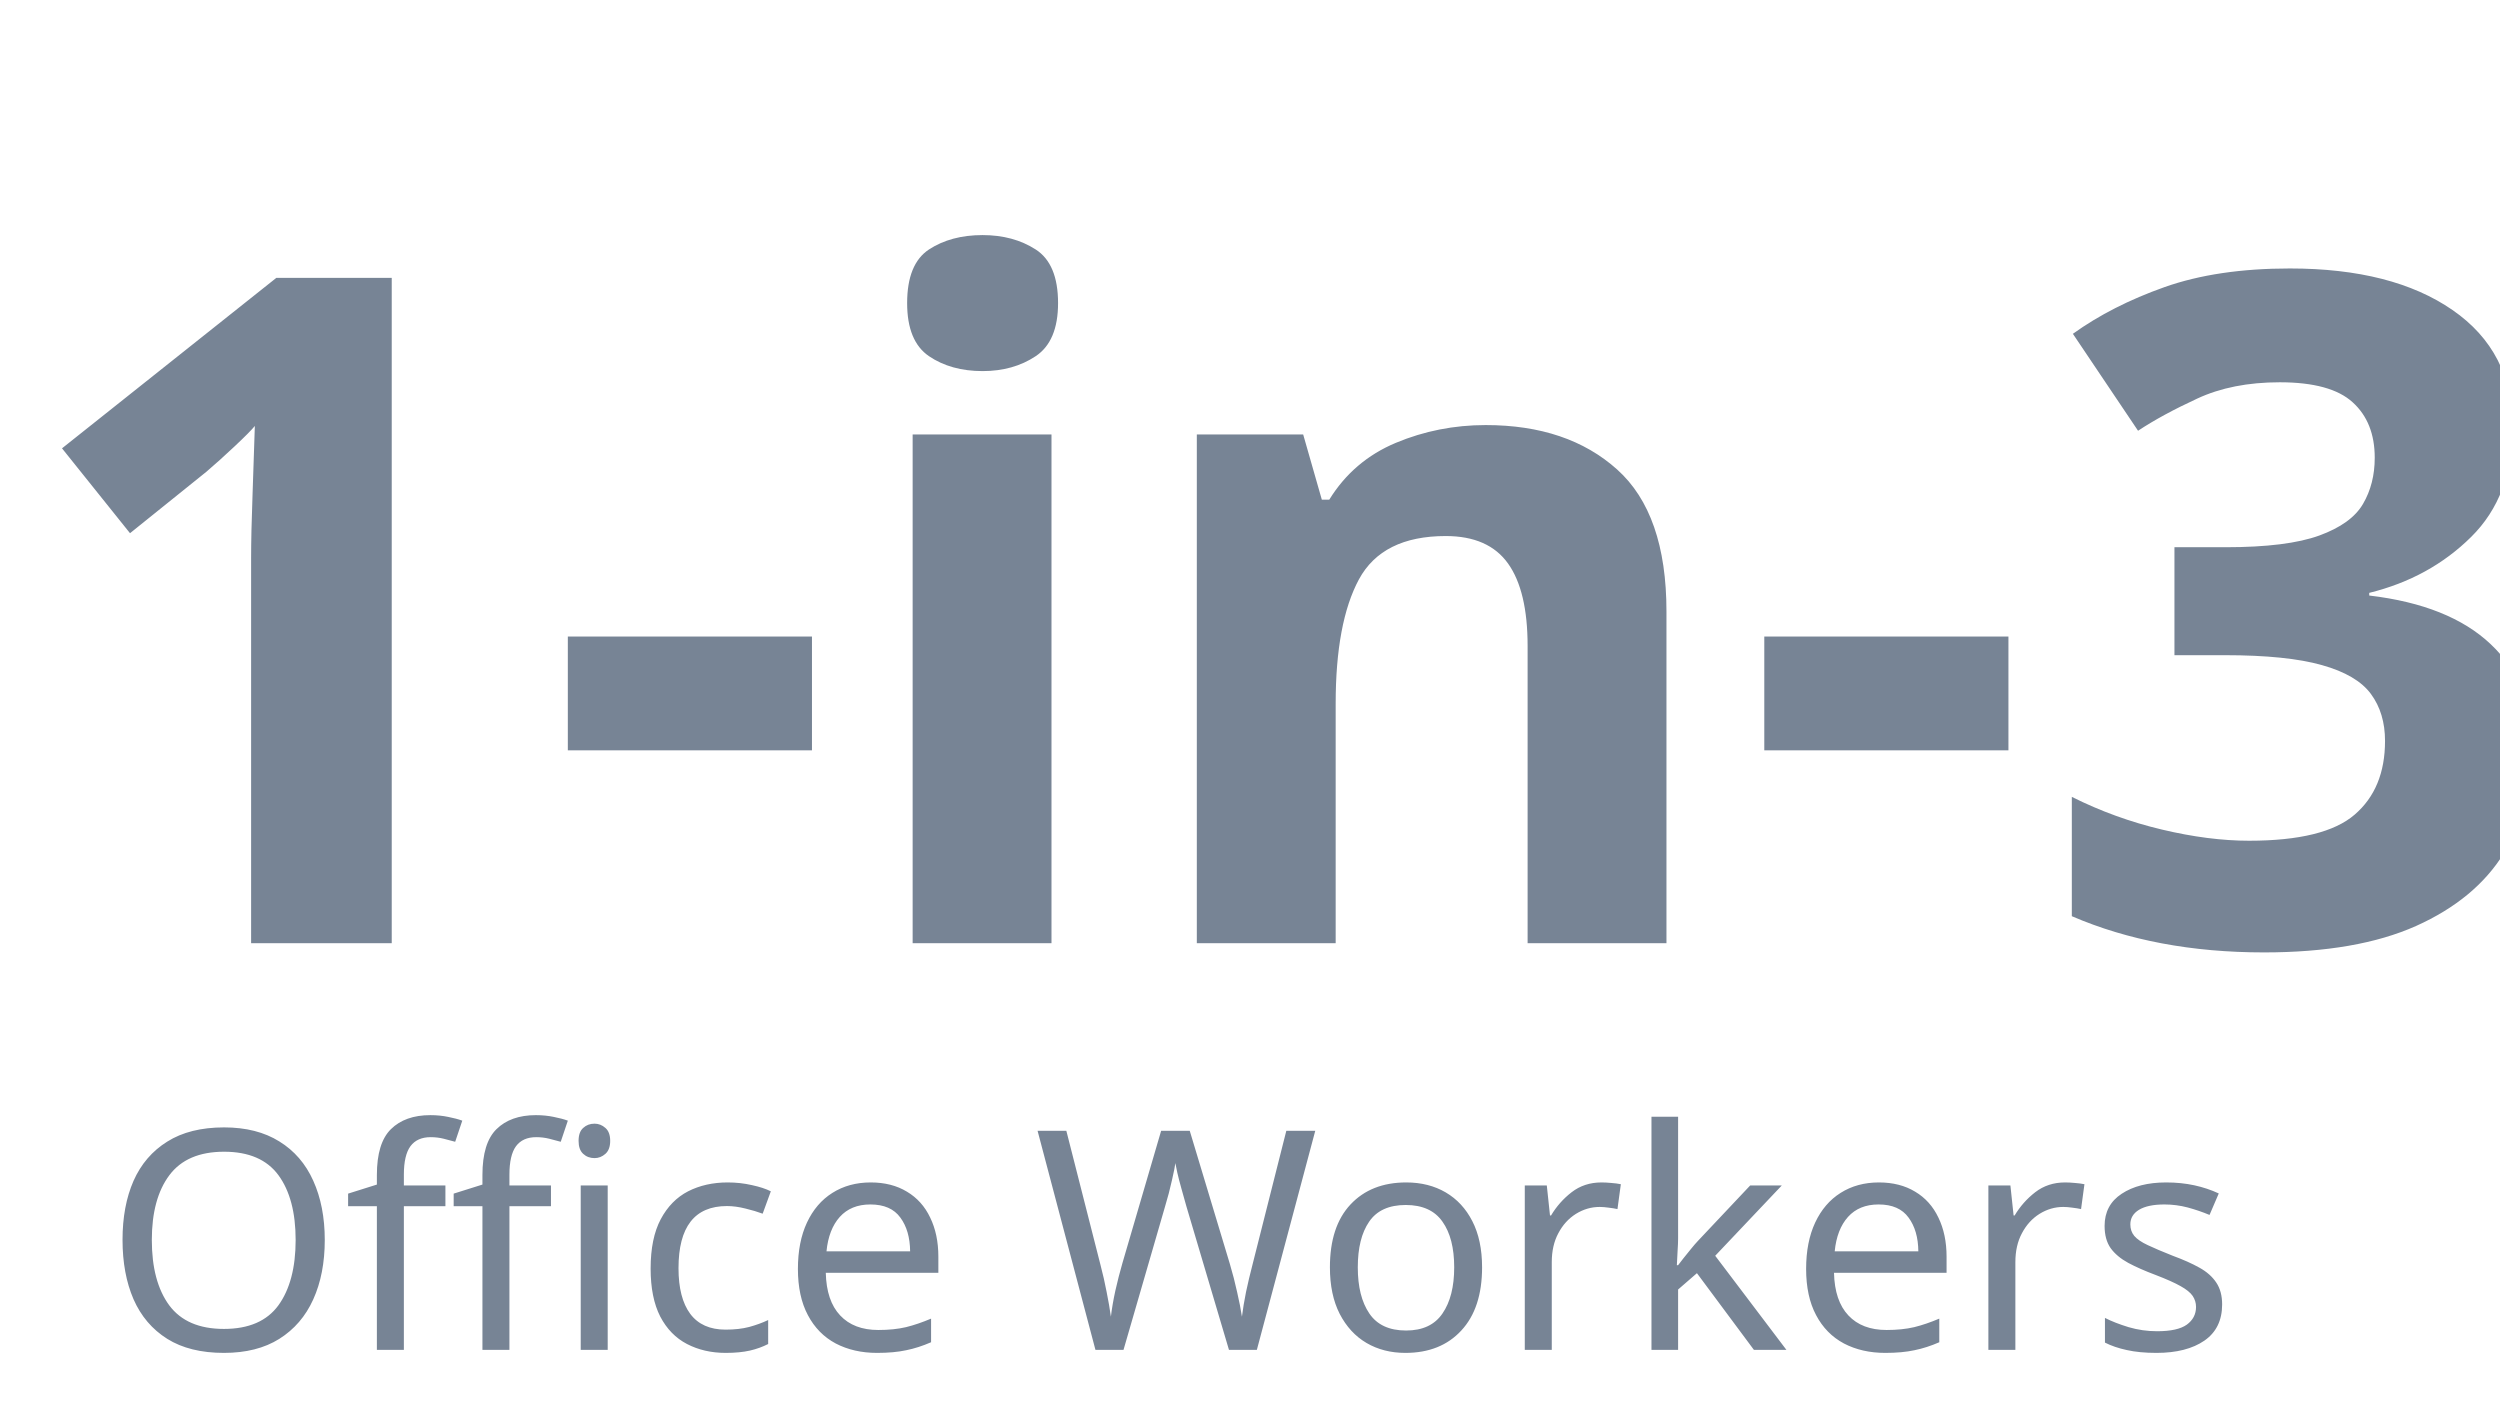
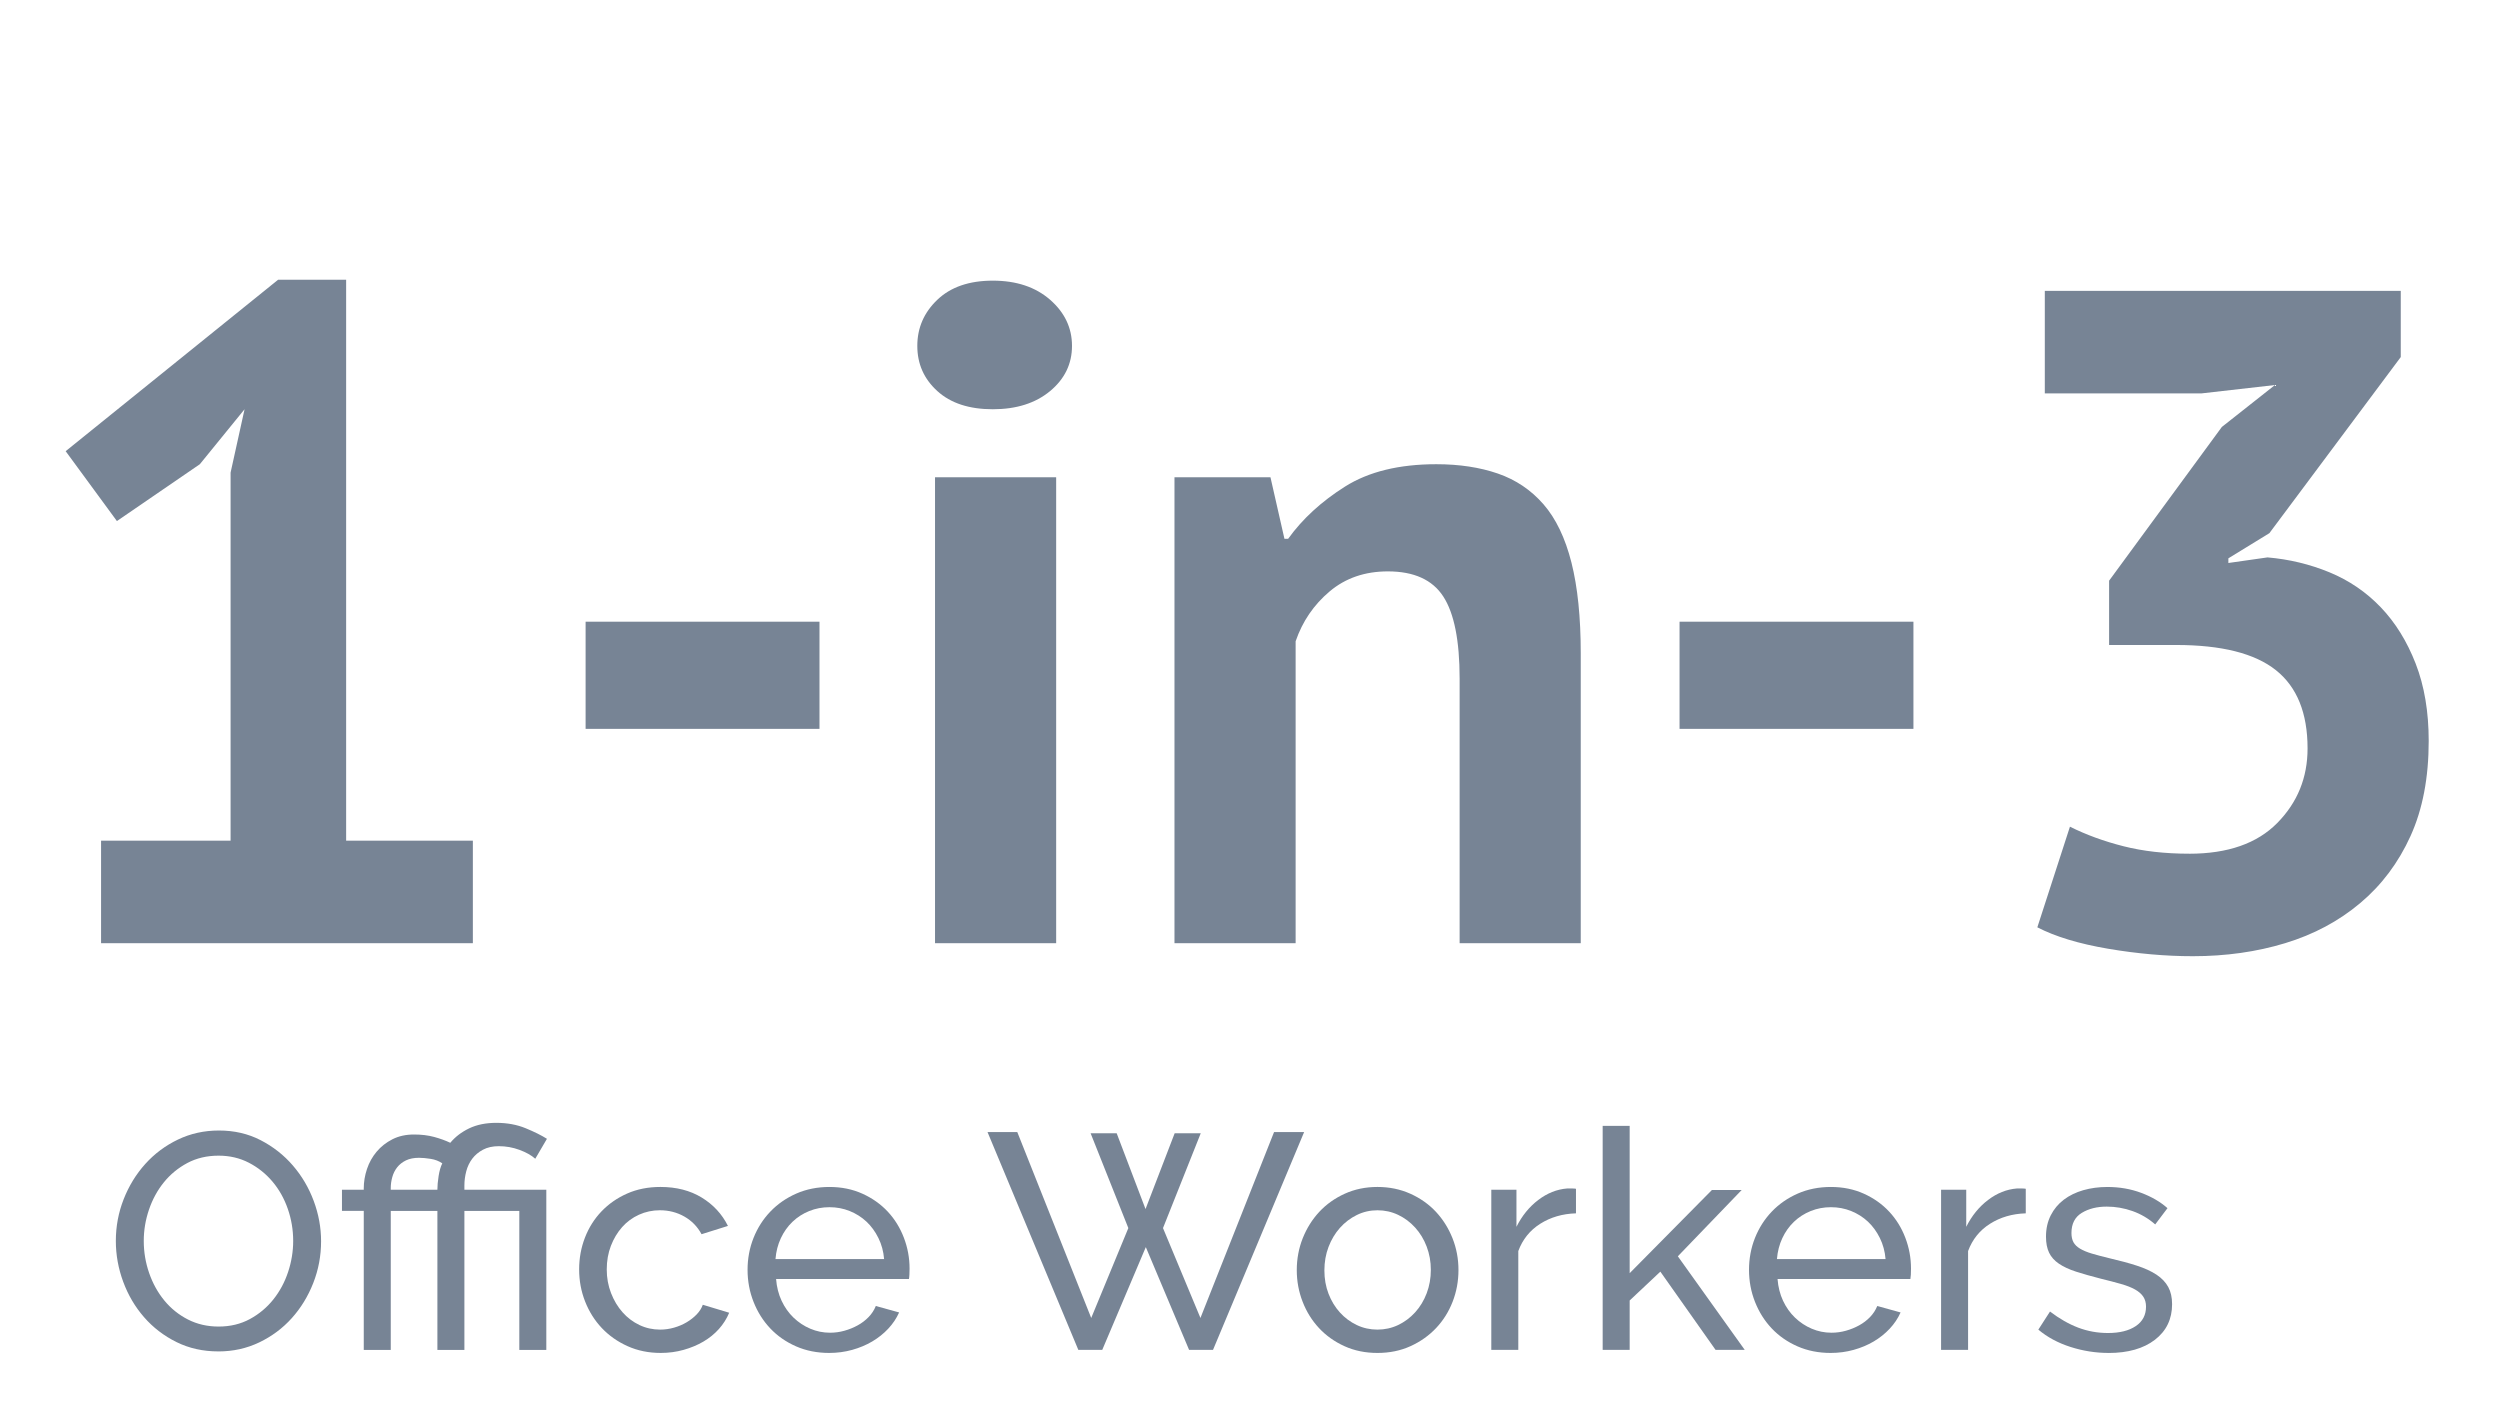
- <svg xmlns="http://www.w3.org/2000/svg" width="220" height="124.788" viewBox="0 0 220 124.788">
-   <g transform="translate(1.315 8.73)">
-     <text transform="translate(99.194 110.059)" fill="#778495" font-size="27" font-family="Raleway-Medium, Raleway" font-weight="500">
-       <tspan x="-91.368" y="0">Office Workers</tspan>
-     </text>
-     <text transform="translate(108.685 74.27)" fill="#778495" font-size="82" font-family="PTSans-Bold, PT Sans" font-weight="700">
-       <tspan x="-109.388" y="0">1-in-3</tspan>
-     </text>
+ <svg xmlns="http://www.w3.org/2000/svg" id="Layer_1" version="1.1" viewBox="0 0 220 124.788">
+   <defs>
+     <style>
+       .st0 {
+         isolation: isolate;
+       }
+ 
+       .st1 {
+         fill: #778495;
+       }
+     </style>
+   </defs>
+   <g class="st0">
+     <g class="st0">
+       <path class="st1" d="M19.212,118.924c-1.35,0-2.578-.274-3.685-.823-1.107-.549-2.057-1.278-2.849-2.188-.792-.908-1.404-1.947-1.836-3.118-.432-1.17-.648-2.366-.648-3.591,0-1.278.229-2.502.688-3.672s1.093-2.205,1.903-3.105c.81-.899,1.769-1.615,2.875-2.146,1.107-.53,2.309-.796,3.604-.796,1.35,0,2.574.283,3.672.851,1.098.566,2.043,1.31,2.835,2.228s1.404,1.957,1.836,3.118c.432,1.161.648,2.345.648,3.551,0,1.278-.229,2.502-.688,3.672-.459,1.17-1.089,2.2-1.89,3.091-.801.892-1.755,1.603-2.862,2.134-1.107.531-2.308.796-3.604.796ZM12.651,109.204c0,.972.158,1.913.473,2.821.315.909.76,1.715,1.336,2.417s1.269,1.26,2.079,1.674,1.71.621,2.7.621c1.026,0,1.944-.221,2.754-.662.81-.44,1.499-1.017,2.065-1.728s.999-1.517,1.296-2.417c.297-.899.446-1.809.446-2.727,0-.972-.158-1.912-.473-2.821-.315-.909-.765-1.71-1.35-2.403-.585-.692-1.278-1.246-2.079-1.66s-1.688-.621-2.659-.621c-1.026,0-1.944.216-2.754.647-.81.433-1.499.999-2.066,1.701-.567.702-1.003,1.503-1.309,2.403-.307.9-.459,1.818-.459,2.754Z" />
+       <path class="st1" d="M32.01,106.558h-1.917v-1.862h1.917v-.108c0-.576.095-1.147.284-1.714.189-.567.473-1.076.851-1.526.378-.449.841-.813,1.39-1.093.549-.279,1.184-.419,1.904-.419.648,0,1.237.072,1.769.216.531.145,1.003.315,1.417.514.432-.522.985-.945,1.66-1.27.675-.324,1.472-.486,2.39-.486.954,0,1.813.158,2.579.473.765.315,1.391.626,1.876.932l-1.026,1.755c-.342-.306-.806-.566-1.391-.782-.585-.217-1.193-.324-1.822-.324-.54,0-1.004.104-1.391.311-.387.207-.702.473-.945.796-.243.324-.418.693-.526,1.107s-.162.828-.162,1.242v.378h7.209v14.094h-2.376v-12.231h-4.833v12.231h-2.376v-12.231h-4.104v12.231h-2.376v-12.231ZM38.49,104.695c0-.342.036-.743.108-1.202.071-.459.18-.832.324-1.12-.288-.198-.625-.328-1.013-.392-.387-.062-.733-.095-1.039-.095-.45,0-.833.077-1.147.229-.315.153-.572.356-.77.607-.199.253-.342.54-.432.864-.09.324-.135.648-.135.973v.135h4.104Z" />
+       <path class="st1" d="M50.964,111.715c0-.989.171-1.926.513-2.808s.828-1.651,1.458-2.309c.63-.657,1.381-1.179,2.254-1.566.873-.387,1.85-.58,2.93-.58,1.404,0,2.614.311,3.631.932s1.787,1.453,2.309,2.497l-2.322.729c-.36-.666-.864-1.184-1.512-1.553s-1.368-.554-2.16-.554c-.648,0-1.26.131-1.836.392s-1.071.626-1.485,1.094-.743,1.017-.985,1.646c-.243.631-.365,1.323-.365,2.079,0,.738.126,1.432.378,2.079.252.648.589,1.211,1.013,1.688.423.478.918.851,1.485,1.121.567.27,1.175.404,1.823.404.414,0,.823-.058,1.229-.175.405-.117.773-.274,1.107-.473.333-.198.625-.428.877-.688.252-.261.432-.545.54-.851l2.322.702c-.216.521-.518.999-.904,1.431-.387.432-.842.801-1.363,1.107-.522.306-1.103.549-1.742.729-.639.18-1.31.27-2.012.27-1.062,0-2.034-.198-2.916-.594s-1.638-.927-2.268-1.593c-.63-.666-1.121-1.444-1.472-2.336-.351-.891-.526-1.831-.526-2.821Z" />
+       <path class="st1" d="M72.968,119.059c-1.062,0-2.034-.193-2.916-.58s-1.638-.913-2.268-1.579c-.63-.666-1.121-1.445-1.472-2.336s-.526-1.831-.526-2.821.175-1.926.526-2.809c.351-.881.846-1.655,1.485-2.321.639-.666,1.399-1.192,2.282-1.58.881-.387,1.854-.58,2.916-.58,1.062,0,2.029.198,2.902.594.873.396,1.615.923,2.228,1.58.612.657,1.084,1.422,1.417,2.295.333.873.5,1.777.5,2.713,0,.198-.005.378-.014.54-.009.162-.022.288-.041.378h-11.691c.054.702.216,1.342.486,1.917.27.576.621,1.071,1.053,1.485s.922.738,1.472.972c.549.234,1.129.352,1.741.352.432,0,.855-.059,1.269-.176s.801-.274,1.161-.473c.36-.197.679-.44.959-.729.279-.288.49-.612.634-.973l2.052.567c-.234.522-.554.999-.959,1.431-.405.433-.874.806-1.404,1.121-.531.314-1.12.562-1.768.742-.648.18-1.323.27-2.025.27ZM77.801,110.797c-.054-.666-.22-1.282-.5-1.85-.279-.566-.63-1.048-1.053-1.444-.423-.396-.914-.706-1.472-.932-.558-.225-1.152-.337-1.782-.337-.63,0-1.225.112-1.782.337-.558.226-1.049.54-1.471.945-.423.405-.766.887-1.026,1.444-.261.559-.418,1.17-.472,1.836h9.558Z" />
+       <path class="st1" d="M95.973,99.728h2.295l2.538,6.669,2.564-6.669h2.295l-3.321,8.343,3.295,7.911,6.479-16.362h2.646l-8.019,19.17h-2.105l-3.808-9.045-3.834,9.045h-2.105l-7.992-19.17h2.619l6.507,16.362,3.267-7.911-3.32-8.343Z" />
+       <path class="st1" d="M121.217,119.059c-1.062,0-2.03-.198-2.902-.594-.874-.396-1.62-.927-2.241-1.593s-1.103-1.439-1.444-2.322c-.343-.882-.514-1.809-.514-2.78,0-.99.176-1.927.526-2.809.352-.882.838-1.655,1.458-2.322.621-.665,1.368-1.196,2.241-1.593.873-.396,1.832-.594,2.876-.594s2.007.198,2.889.594c.882.396,1.634.928,2.255,1.593.621.667,1.106,1.44,1.458,2.322.351.882.526,1.818.526,2.809,0,.972-.172,1.898-.513,2.78-.343.883-.829,1.656-1.458,2.322-.631.666-1.382,1.197-2.255,1.593s-1.841.594-2.902.594ZM116.546,111.796c0,.738.121,1.422.364,2.052.243.631.576,1.18.999,1.647s.918.837,1.485,1.107c.566.27,1.174.404,1.822.404.647,0,1.255-.135,1.822-.404.567-.271,1.066-.644,1.498-1.121.433-.477.77-1.035,1.013-1.674s.365-1.327.365-2.065c0-.72-.122-1.399-.365-2.039-.243-.639-.58-1.196-1.013-1.674-.432-.477-.931-.851-1.498-1.12-.567-.271-1.175-.405-1.822-.405-.648,0-1.256.14-1.822.419-.567.279-1.062.657-1.485,1.134-.423.478-.756,1.035-.999,1.674-.243.64-.364,1.328-.364,2.065Z" />
+       <path class="st1" d="M138.687,106.774c-1.188.036-2.237.342-3.146.918-.909.576-1.553,1.377-1.931,2.402v8.694h-2.376v-14.094h2.214v3.267c.486-.972,1.125-1.759,1.917-2.362.792-.603,1.638-.94,2.538-1.013h.459c.126,0,.233.01.324.027v2.16Z" />
+       <path class="st1" d="M150.97,118.789l-4.859-6.885-2.7,2.538v4.347h-2.376v-19.71h2.376v12.96l7.236-7.317h2.619l-5.616,5.832,5.886,8.235h-2.565Z" />
+       <path class="st1" d="M161.096,119.059c-1.062,0-2.034-.193-2.916-.58-.883-.387-1.639-.913-2.269-1.579s-1.12-1.445-1.472-2.336c-.351-.891-.526-1.831-.526-2.821s.176-1.926.526-2.809c.352-.881.847-1.655,1.485-2.321s1.399-1.192,2.281-1.58c.882-.387,1.854-.58,2.916-.58,1.062,0,2.029.198,2.903.594.872.396,1.615.923,2.227,1.58.612.657,1.085,1.422,1.418,2.295s.499,1.777.499,2.713c0,.198-.004.378-.013.54-.01.162-.023.288-.041.378h-11.69c.054.702.216,1.342.485,1.917.271.576.621,1.071,1.054,1.485.432.414.922.738,1.471.972.549.234,1.13.352,1.742.352.432,0,.854-.059,1.269-.176s.801-.274,1.161-.473c.359-.197.679-.44.958-.729s.49-.612.635-.973l2.052.567c-.233.522-.553.999-.958,1.431-.405.433-.873.806-1.404,1.121-.531.314-1.12.562-1.769.742-.647.18-1.322.27-2.024.27ZM165.929,110.797c-.055-.666-.221-1.282-.5-1.85-.279-.566-.63-1.048-1.053-1.444-.423-.396-.914-.706-1.472-.932-.558-.225-1.152-.337-1.782-.337s-1.224.112-1.781.337c-.559.226-1.049.54-1.472.945-.424.405-.766.887-1.026,1.444-.261.559-.418,1.17-.473,1.836h9.559Z" />
+       <path class="st1" d="M178.268,106.774c-1.188.036-2.237.342-3.146.918-.909.576-1.553,1.377-1.931,2.402v8.694h-2.376v-14.094h2.214v3.267c.486-.972,1.125-1.759,1.917-2.362.792-.603,1.638-.94,2.538-1.013h.459c.126,0,.233.01.324.027v2.16Z" />
+       <path class="st1" d="M185.558,119.059c-1.135,0-2.251-.175-3.349-.526-1.098-.351-2.043-.859-2.835-1.525l1.026-1.593c.827.63,1.655,1.103,2.483,1.418.828.314,1.701.472,2.619.472,1.026,0,1.841-.202,2.443-.607.604-.404.905-.976.905-1.714,0-.342-.081-.635-.243-.878s-.405-.454-.729-.635c-.323-.18-.738-.342-1.241-.485-.505-.145-1.09-.297-1.756-.459-.846-.217-1.575-.423-2.187-.621-.612-.198-1.116-.433-1.512-.702-.396-.271-.685-.594-.864-.972-.181-.378-.271-.847-.271-1.404,0-.702.14-1.327.419-1.877.278-.549.661-1.008,1.147-1.377.486-.368,1.058-.647,1.715-.837.656-.188,1.363-.283,2.119-.283,1.062,0,2.052.171,2.97.513.918.343,1.692.793,2.322,1.351l-1.08,1.431c-.594-.521-1.26-.913-1.998-1.175-.738-.261-1.494-.392-2.268-.392-.864,0-1.598.186-2.201.554-.603.369-.904.959-.904,1.769,0,.324.059.594.176.811.117.216.311.404.58.566.271.162.616.307,1.04.433.423.126.932.261,1.525.404.936.216,1.75.437,2.443.662.692.225,1.269.49,1.729.796.459.307.8.666,1.025,1.08.225.414.338.918.338,1.512,0,1.314-.505,2.358-1.513,3.133-1.008.773-2.367,1.16-4.076,1.16Z" />
+     </g>
+   </g>
+   <g class="st0">
+     <g class="st0">
+       <path class="st1" d="M8.894,73.98h11.398v-32.391l1.23-5.576-3.936,4.838-7.298,5.002-4.51-6.149,18.696-15.088h5.986v49.364h11.152v9.02H8.894v-9.02Z" />
+       <path class="st1" d="M51.533,54.71h20.582v9.43h-20.582v-9.43Z" />
+       <path class="st1" d="M80.723,30.438c0-1.585.587-2.938,1.764-4.06,1.175-1.12,2.801-1.681,4.879-1.681,2.077,0,3.758.561,5.043,1.681,1.283,1.121,1.927,2.475,1.927,4.06,0,1.586-.644,2.91-1.927,3.977-1.285,1.066-2.966,1.599-5.043,1.599-2.078,0-3.704-.532-4.879-1.599-1.177-1.066-1.764-2.391-1.764-3.977ZM82.282,42h10.66v41h-10.66v-41Z" />
+       <path class="st1" d="M128.447,83v-23.288c0-3.334-.479-5.74-1.435-7.216-.957-1.477-2.583-2.214-4.879-2.214-2.023,0-3.731.588-5.125,1.763-1.395,1.176-2.393,2.638-2.993,4.387v26.568h-10.661v-41h8.447l1.229,5.412h.328c1.257-1.749,2.924-3.28,5.002-4.592,2.077-1.312,4.756-1.969,8.036-1.969,2.022,0,3.826.274,5.412.82,1.585.547,2.924,1.449,4.019,2.706,1.093,1.258,1.912,2.966,2.46,5.125.545,2.16.819,4.825.819,7.995v25.502h-10.66Z" />
+       <path class="st1" d="M147.8,54.71h20.582v9.43h-20.582v-9.43Z" />
+       <path class="st1" d="M192.652,75.128c3.39,0,5.973-.902,7.749-2.706s2.665-3.989,2.665-6.56c0-3.116-.93-5.412-2.788-6.889-1.858-1.476-4.784-2.214-8.773-2.214h-5.904v-5.658l9.922-13.529,4.674-3.69-6.478.738h-13.776v-9.021h31.324v5.822l-11.562,15.498-3.608,2.214v.41l3.444-.492c1.912.164,3.73.603,5.452,1.312,1.723.711,3.226,1.735,4.511,3.075,1.283,1.34,2.309,2.992,3.075,4.961.765,1.968,1.147,4.236,1.147,6.806,0,3.227-.533,6.014-1.599,8.364-1.066,2.351-2.542,4.318-4.429,5.903-1.886,1.587-4.087,2.762-6.601,3.526-2.515.765-5.221,1.148-8.118,1.148-2.406,0-4.893-.22-7.462-.656-2.57-.438-4.647-1.066-6.231-1.886l2.869-8.856c1.421.711,2.993,1.285,4.716,1.722,1.722.438,3.648.656,5.78.656Z" />
+     </g>
  </g>
</svg>
